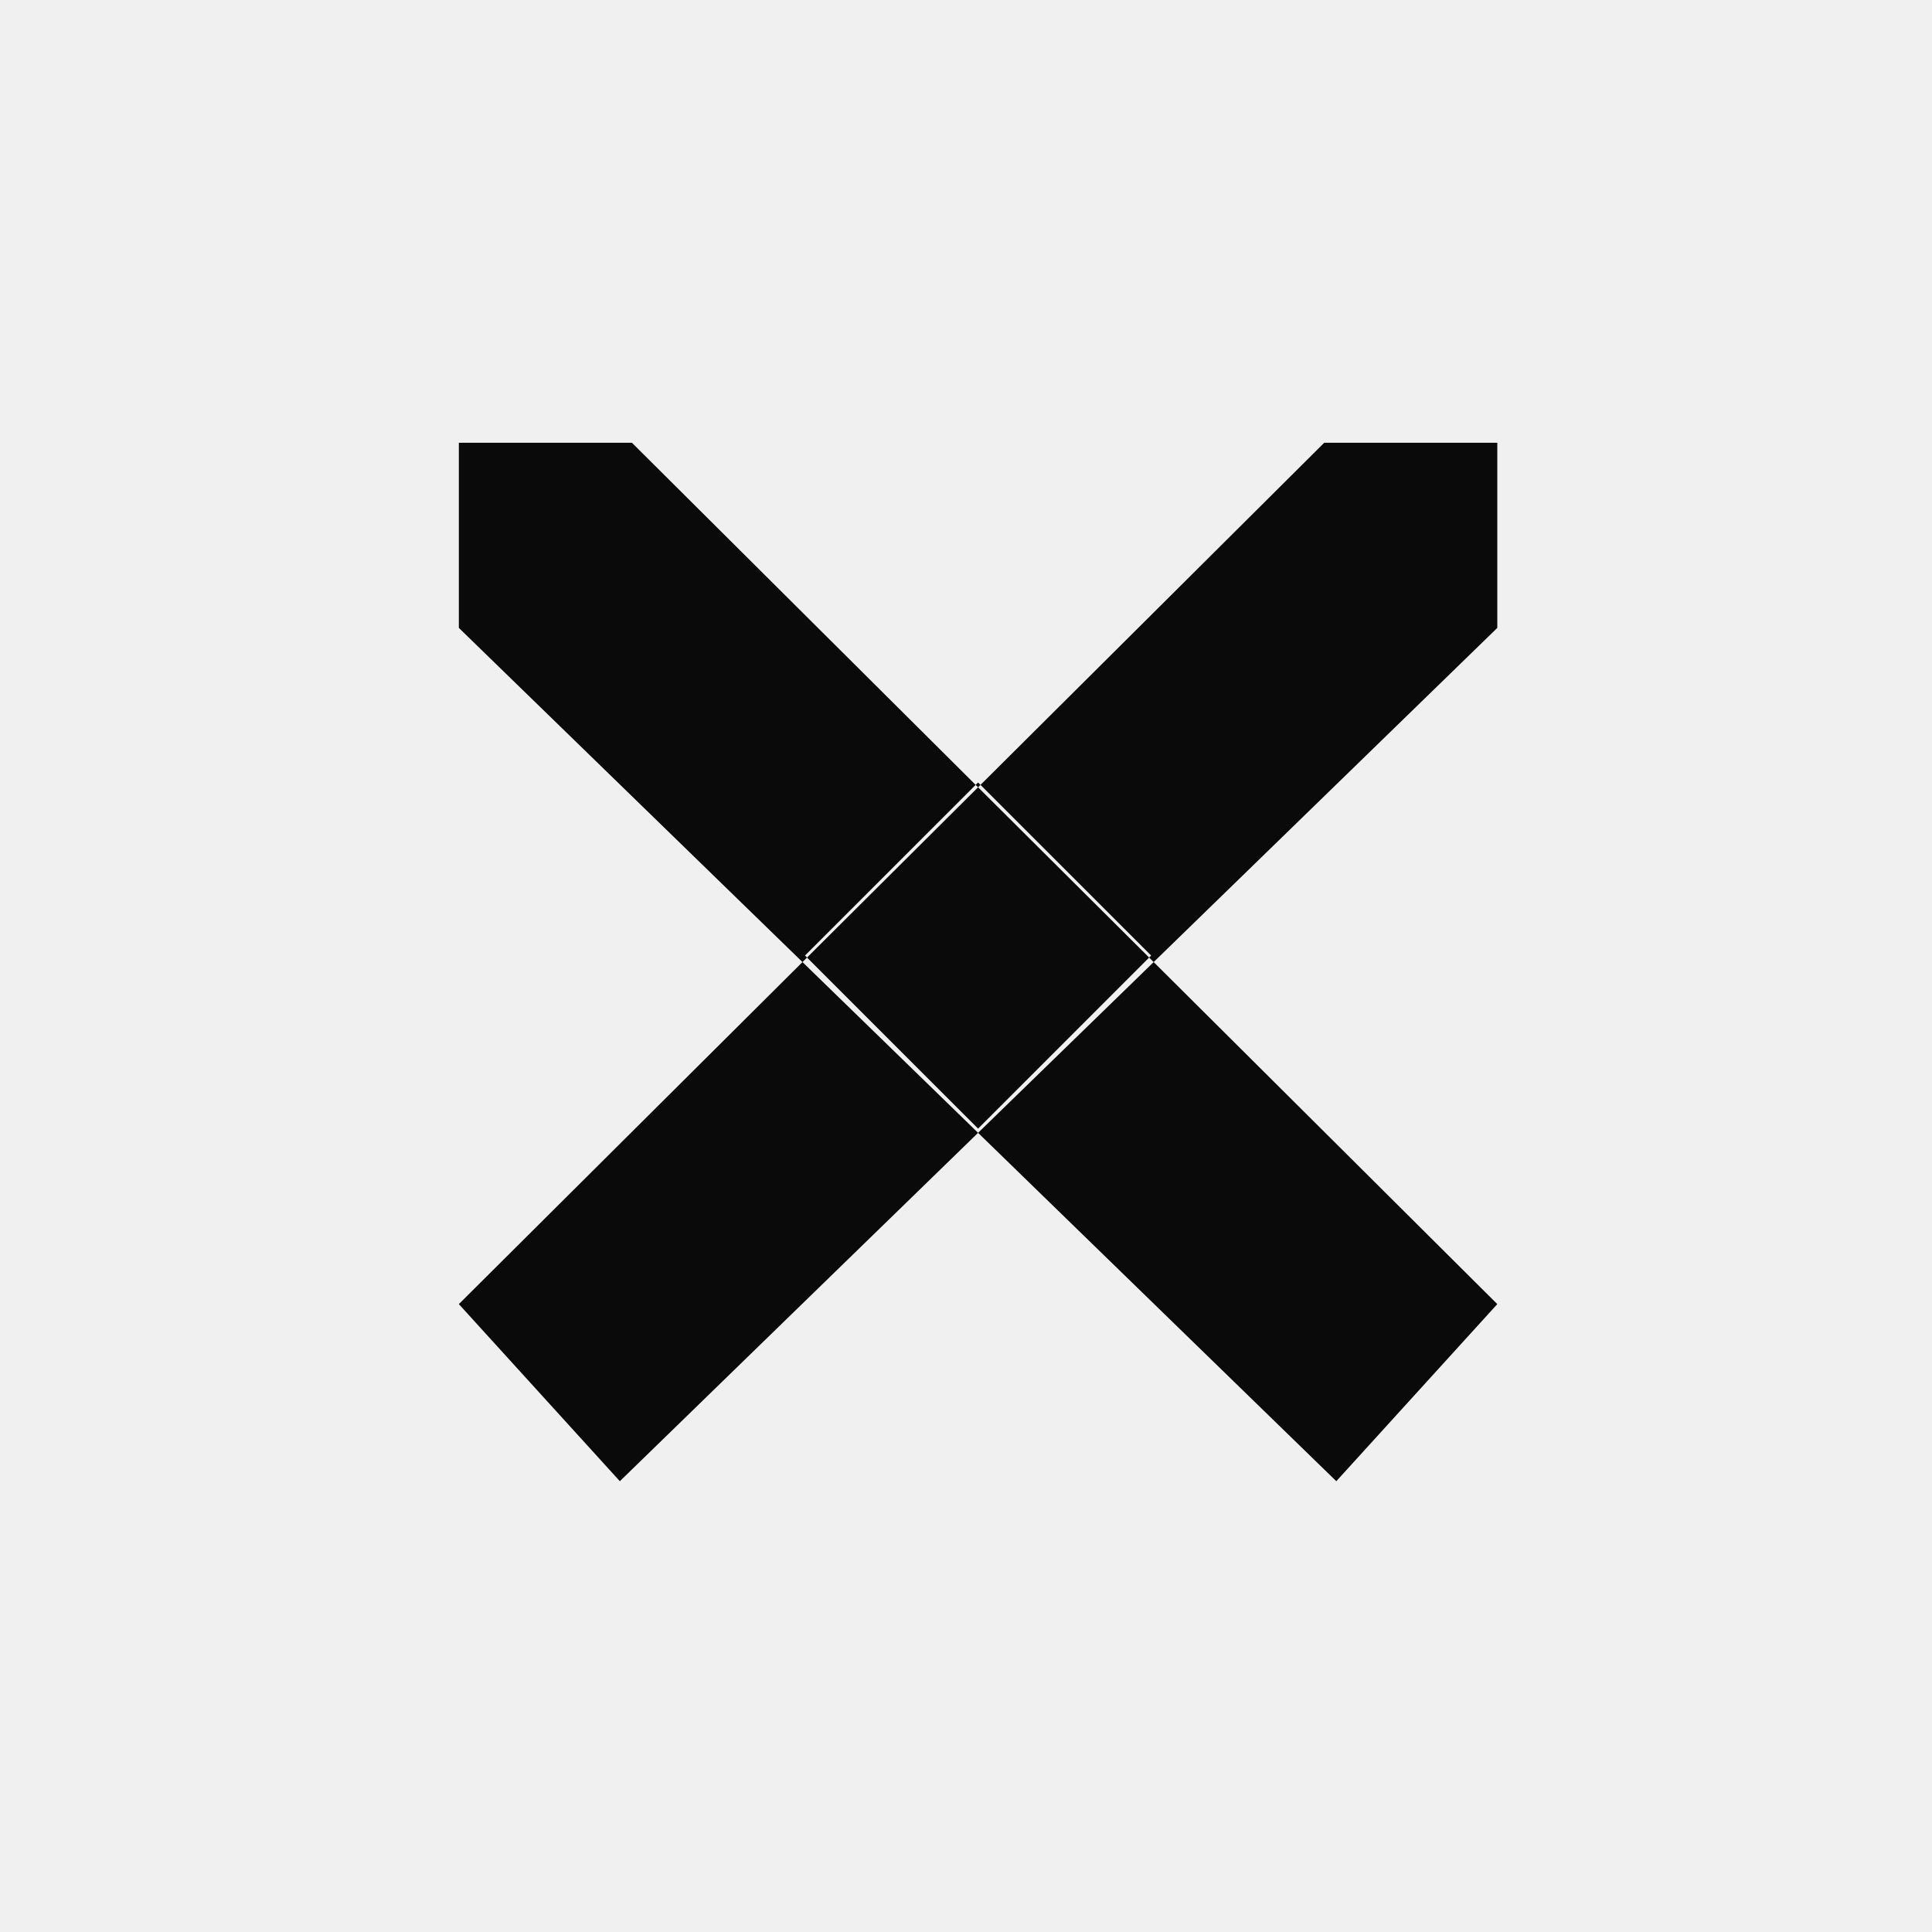
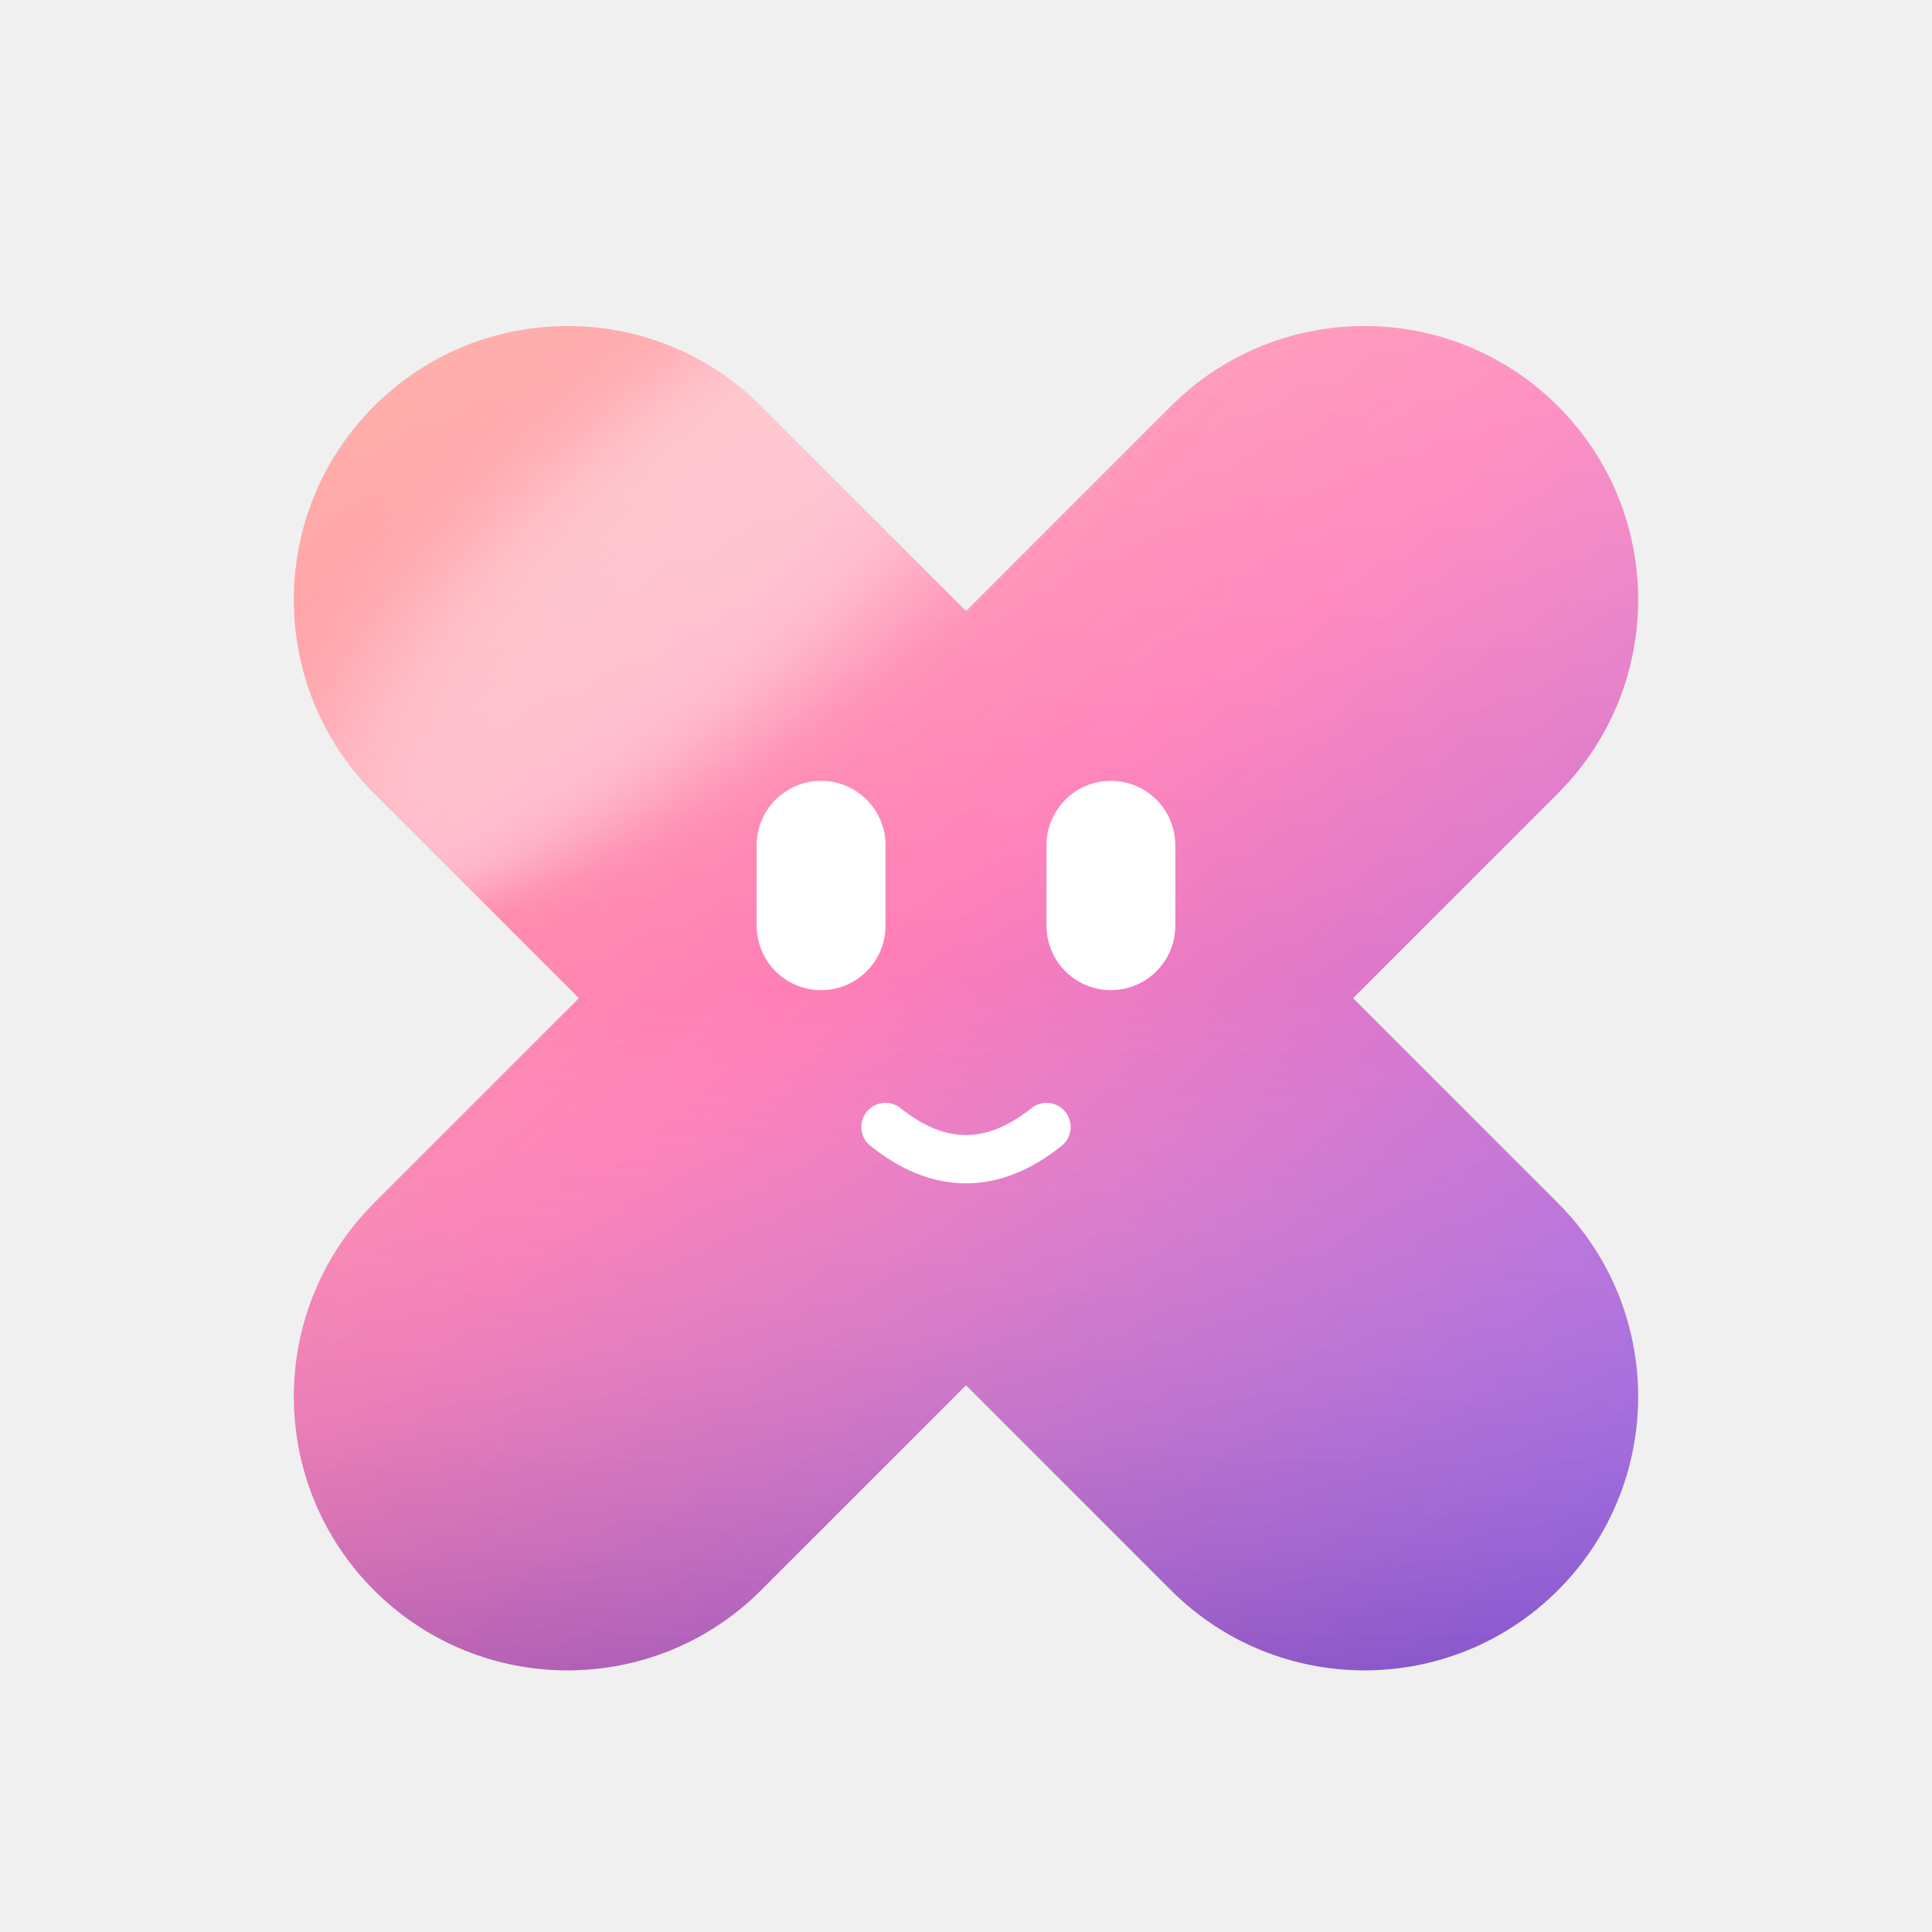
- <svg xmlns="http://www.w3.org/2000/svg" viewBox="0 0 24 24">
-   <path fill="#0a0a0b" fill-rule="evenodd" d="M5.7 5.5h2.15L18.6 16.2l-2 2.2L5.7 7.8zM18.6 5.5h-2.15L5.7 16.2l2 2.2L18.6 7.8zM12.15 9.72l2.15 2.15-2.15 2.15L10 11.87z" />
+ <svg xmlns="http://www.w3.org/2000/svg" viewBox="0 0 120 120" role="img" aria-label="lynxr">
+   <defs>
+     <linearGradient id="lxr-glass" x1="10" y1="0" x2="110" y2="118" gradientUnits="userSpaceOnUse">
+       <stop offset="0" stop-color="#ffb38a" />
+       <stop offset=".48" stop-color="#ff7eb8" />
+       <stop offset="1" stop-color="#7b61ff" />
+     </linearGradient>
+     <linearGradient id="lxr-shade" x1="0" y1="14" x2="0" y2="108" gradientUnits="userSpaceOnUse">
+       <stop offset="0" stop-color="#fff" stop-opacity=".2" />
+       <stop offset=".5" stop-color="#fff" stop-opacity="0" />
+       <stop offset="1" stop-color="#3a1478" stop-opacity=".32" />
+     </linearGradient>
+     <filter id="lxr-soft" x="-40%" y="-80%" width="180%" height="260%">
+       <feGaussianBlur stdDeviation="3" />
+     </filter>
+     <mask id="lxr-idle" maskUnits="userSpaceOnUse" x="-20" y="-20" width="160" height="160">
+       <rect x="43" y="10" width="34" height="60" rx="17" fill="#fff" transform="rotate(-45 60 62)" />
+       <rect x="43" y="10" width="34" height="60" rx="17" fill="#fff" transform="rotate(45 60 62)" />
+       <rect x="43" y="10" width="34" height="60" rx="17" fill="#fff" transform="rotate(135 60 62)" />
+       <rect x="43" y="10" width="34" height="60" rx="17" fill="#fff" transform="rotate(-135 60 62)" />
+     </mask>
+   </defs>
+   <rect x="-20" y="-20" width="160" height="160" fill="url(#lxr-glass)" mask="url(#lxr-idle)" />
+   <rect x="-20" y="-20" width="160" height="160" fill="url(#lxr-shade)" mask="url(#lxr-idle)" />
+   <g mask="url(#lxr-idle)">
+     <ellipse cx="42" cy="36" rx="30" ry="10" transform="rotate(-40 42 36)" fill="#fff" opacity=".4" filter="url(#lxr-soft)" />
+   </g>
+   <rect x="47" y="48.5" width="8" height="13" rx="4" fill="#fff" />
+   <rect x="65" y="48.5" width="8" height="13" rx="4" fill="#fff" />
+   <path d="M-5 0q5 4 10 0" transform="translate(60 70)" stroke="#fff" stroke-width="3" stroke-linecap="round" stroke-linejoin="round" fill="none" />
</svg>
